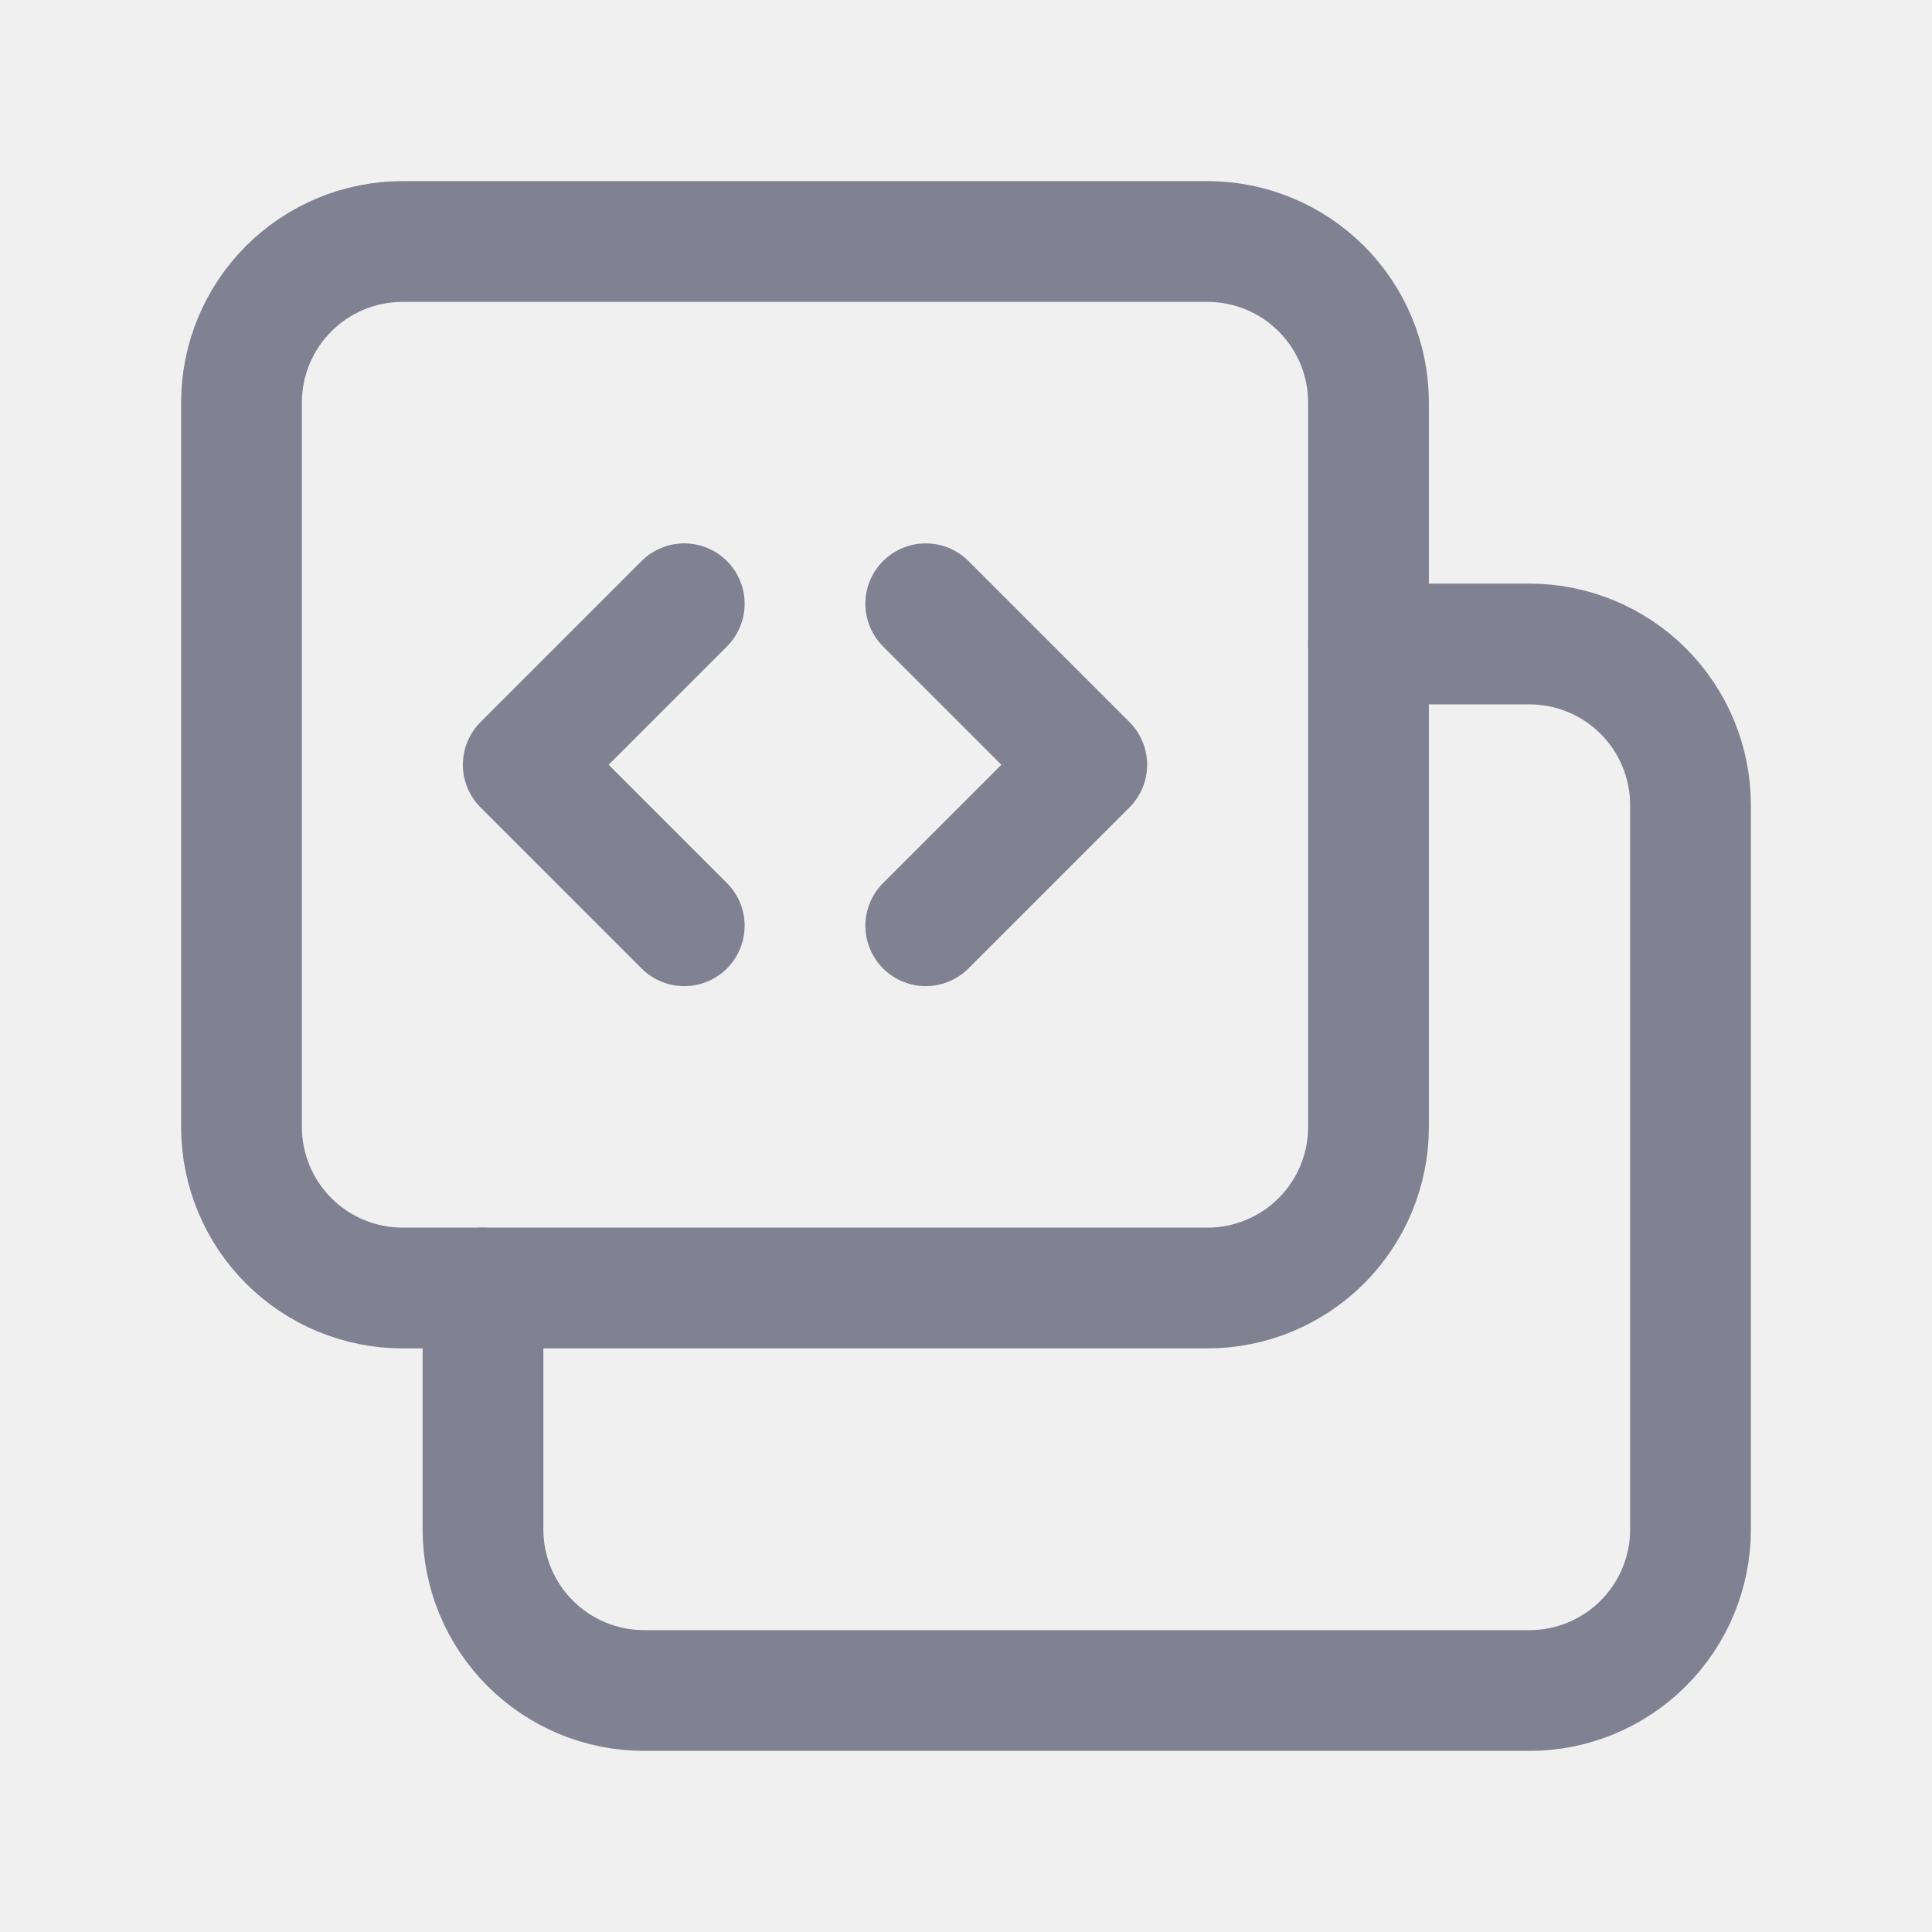
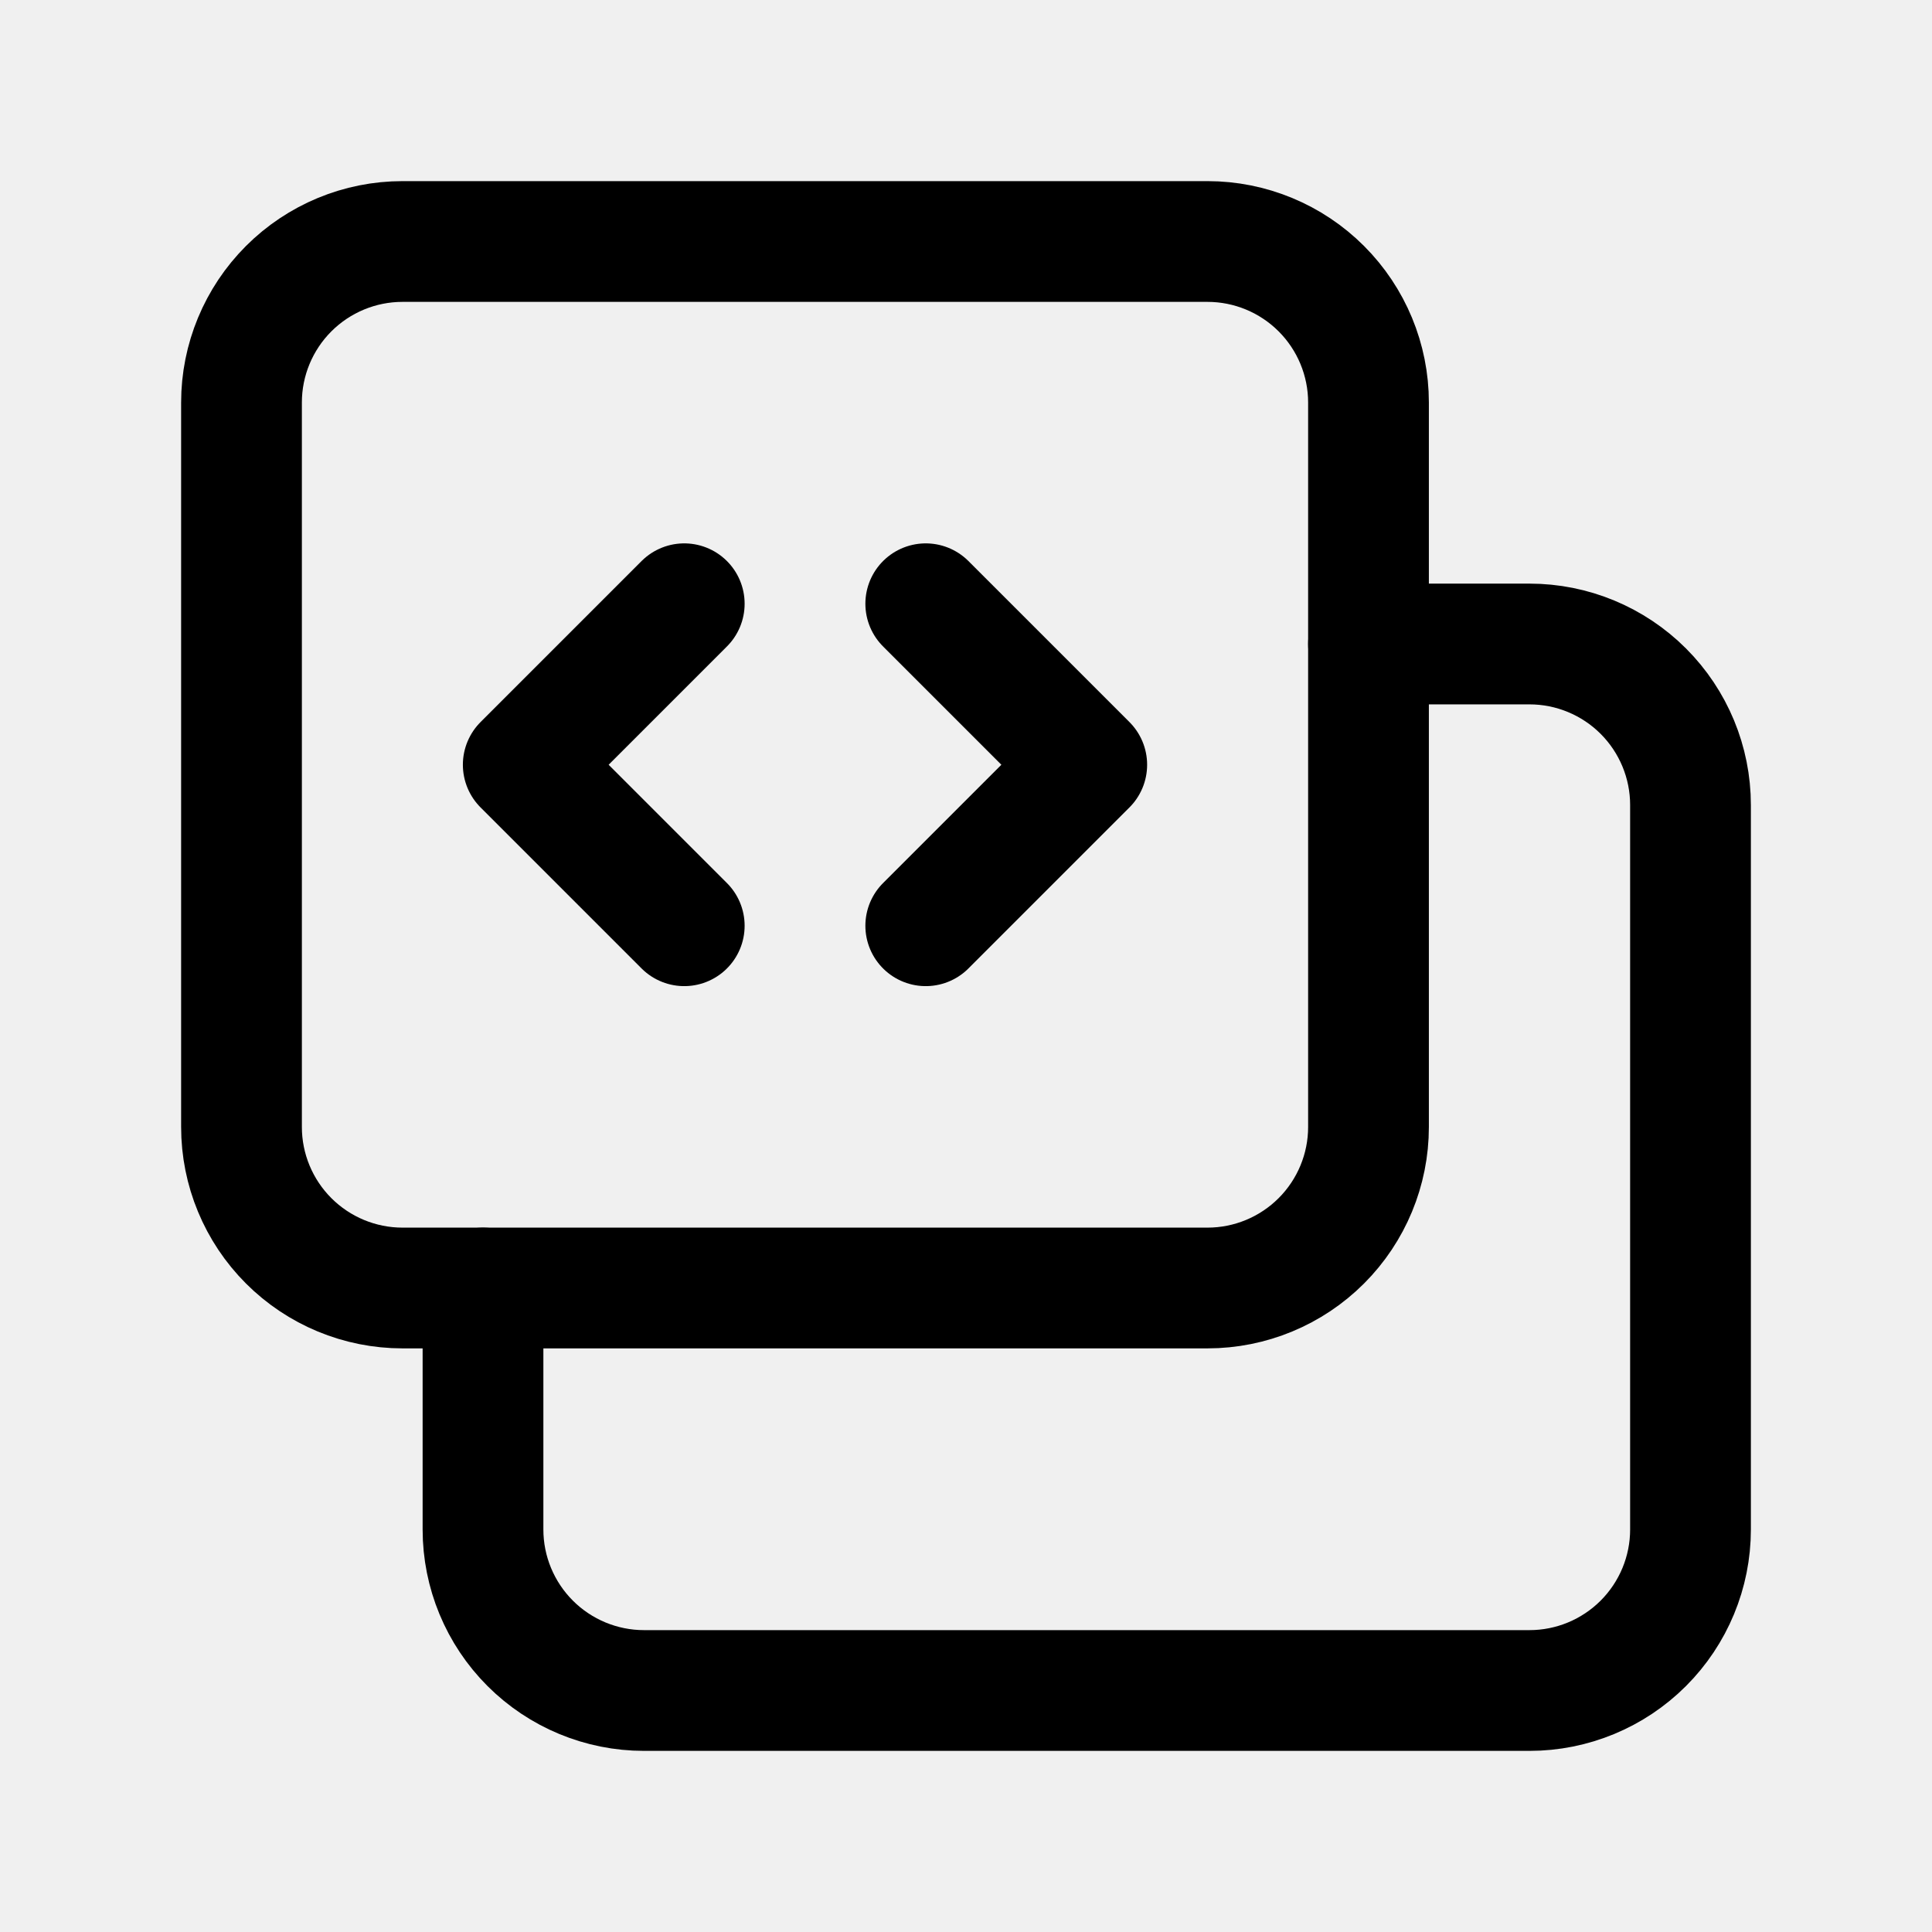
<svg xmlns="http://www.w3.org/2000/svg" width="24" height="24" viewBox="0 0 24 24" fill="none">
  <g clip-path="url(#clip0_28_1427)">
-     <path d="M8.5 11.5L6.5 9.5L8.5 7.5" stroke="#808191" stroke-width="1.5" stroke-linecap="round" stroke-linejoin="round" />
-     <path d="M11.5 7.5L13.5 9.5L11.5 11.5" stroke="#808191" stroke-width="1.5" stroke-linecap="round" stroke-linejoin="round" />
-     <path d="M17 8H19C19.53 8 20.039 8.211 20.414 8.586C20.789 8.961 21 9.47 21 10V19C21 19.53 20.789 20.039 20.414 20.414C20.039 20.789 19.53 21 19 21H8C7.47 21 6.961 20.789 6.586 20.414C6.211 20.039 6 19.53 6 19V16" stroke="#808191" stroke-width="1.5" stroke-linecap="round" stroke-linejoin="round" />
-     <path d="M15 16H5C4.47 16 3.961 15.789 3.586 15.414C3.211 15.039 3 14.53 3 14V5C3 4.47 3.211 3.961 3.586 3.586C3.961 3.211 4.47 3 5 3H15C15.53 3 16.039 3.211 16.414 3.586C16.789 3.961 17 4.47 17 5V14C17 14.53 16.789 15.039 16.414 15.414C16.039 15.789 15.53 16 15 16Z" stroke="#808191" stroke-width="1.5" stroke-linecap="round" stroke-linejoin="round" />
+     <path d="M8.5 11.5L6.5 9.5L8.5 7.5" stroke="currentColor" stroke-width="1.5" stroke-linecap="round" stroke-linejoin="round" />
+     <path d="M11.5 7.5L13.5 9.5L11.5 11.5" stroke="currentColor" stroke-width="1.5" stroke-linecap="round" stroke-linejoin="round" />
+     <path d="M17 8H19C19.53 8 20.039 8.211 20.414 8.586C20.789 8.961 21 9.47 21 10V19C21 19.53 20.789 20.039 20.414 20.414C20.039 20.789 19.53 21 19 21H8C7.47 21 6.961 20.789 6.586 20.414C6.211 20.039 6 19.53 6 19V16" stroke="currentColor" stroke-width="1.5" stroke-linecap="round" stroke-linejoin="round" />
+     <path d="M15 16H5C4.47 16 3.961 15.789 3.586 15.414C3.211 15.039 3 14.53 3 14V5C3 4.47 3.211 3.961 3.586 3.586C3.961 3.211 4.47 3 5 3H15C15.53 3 16.039 3.211 16.414 3.586C16.789 3.961 17 4.47 17 5V14C17 14.53 16.789 15.039 16.414 15.414C16.039 15.789 15.53 16 15 16Z" stroke="currentColor" stroke-width="1.5" stroke-linecap="round" stroke-linejoin="round" />
  </g>
  <defs>
    <clipPath id="clip0_28_1427">
      <rect width="24" height="24" fill="white" />
    </clipPath>
  </defs>
</svg>
